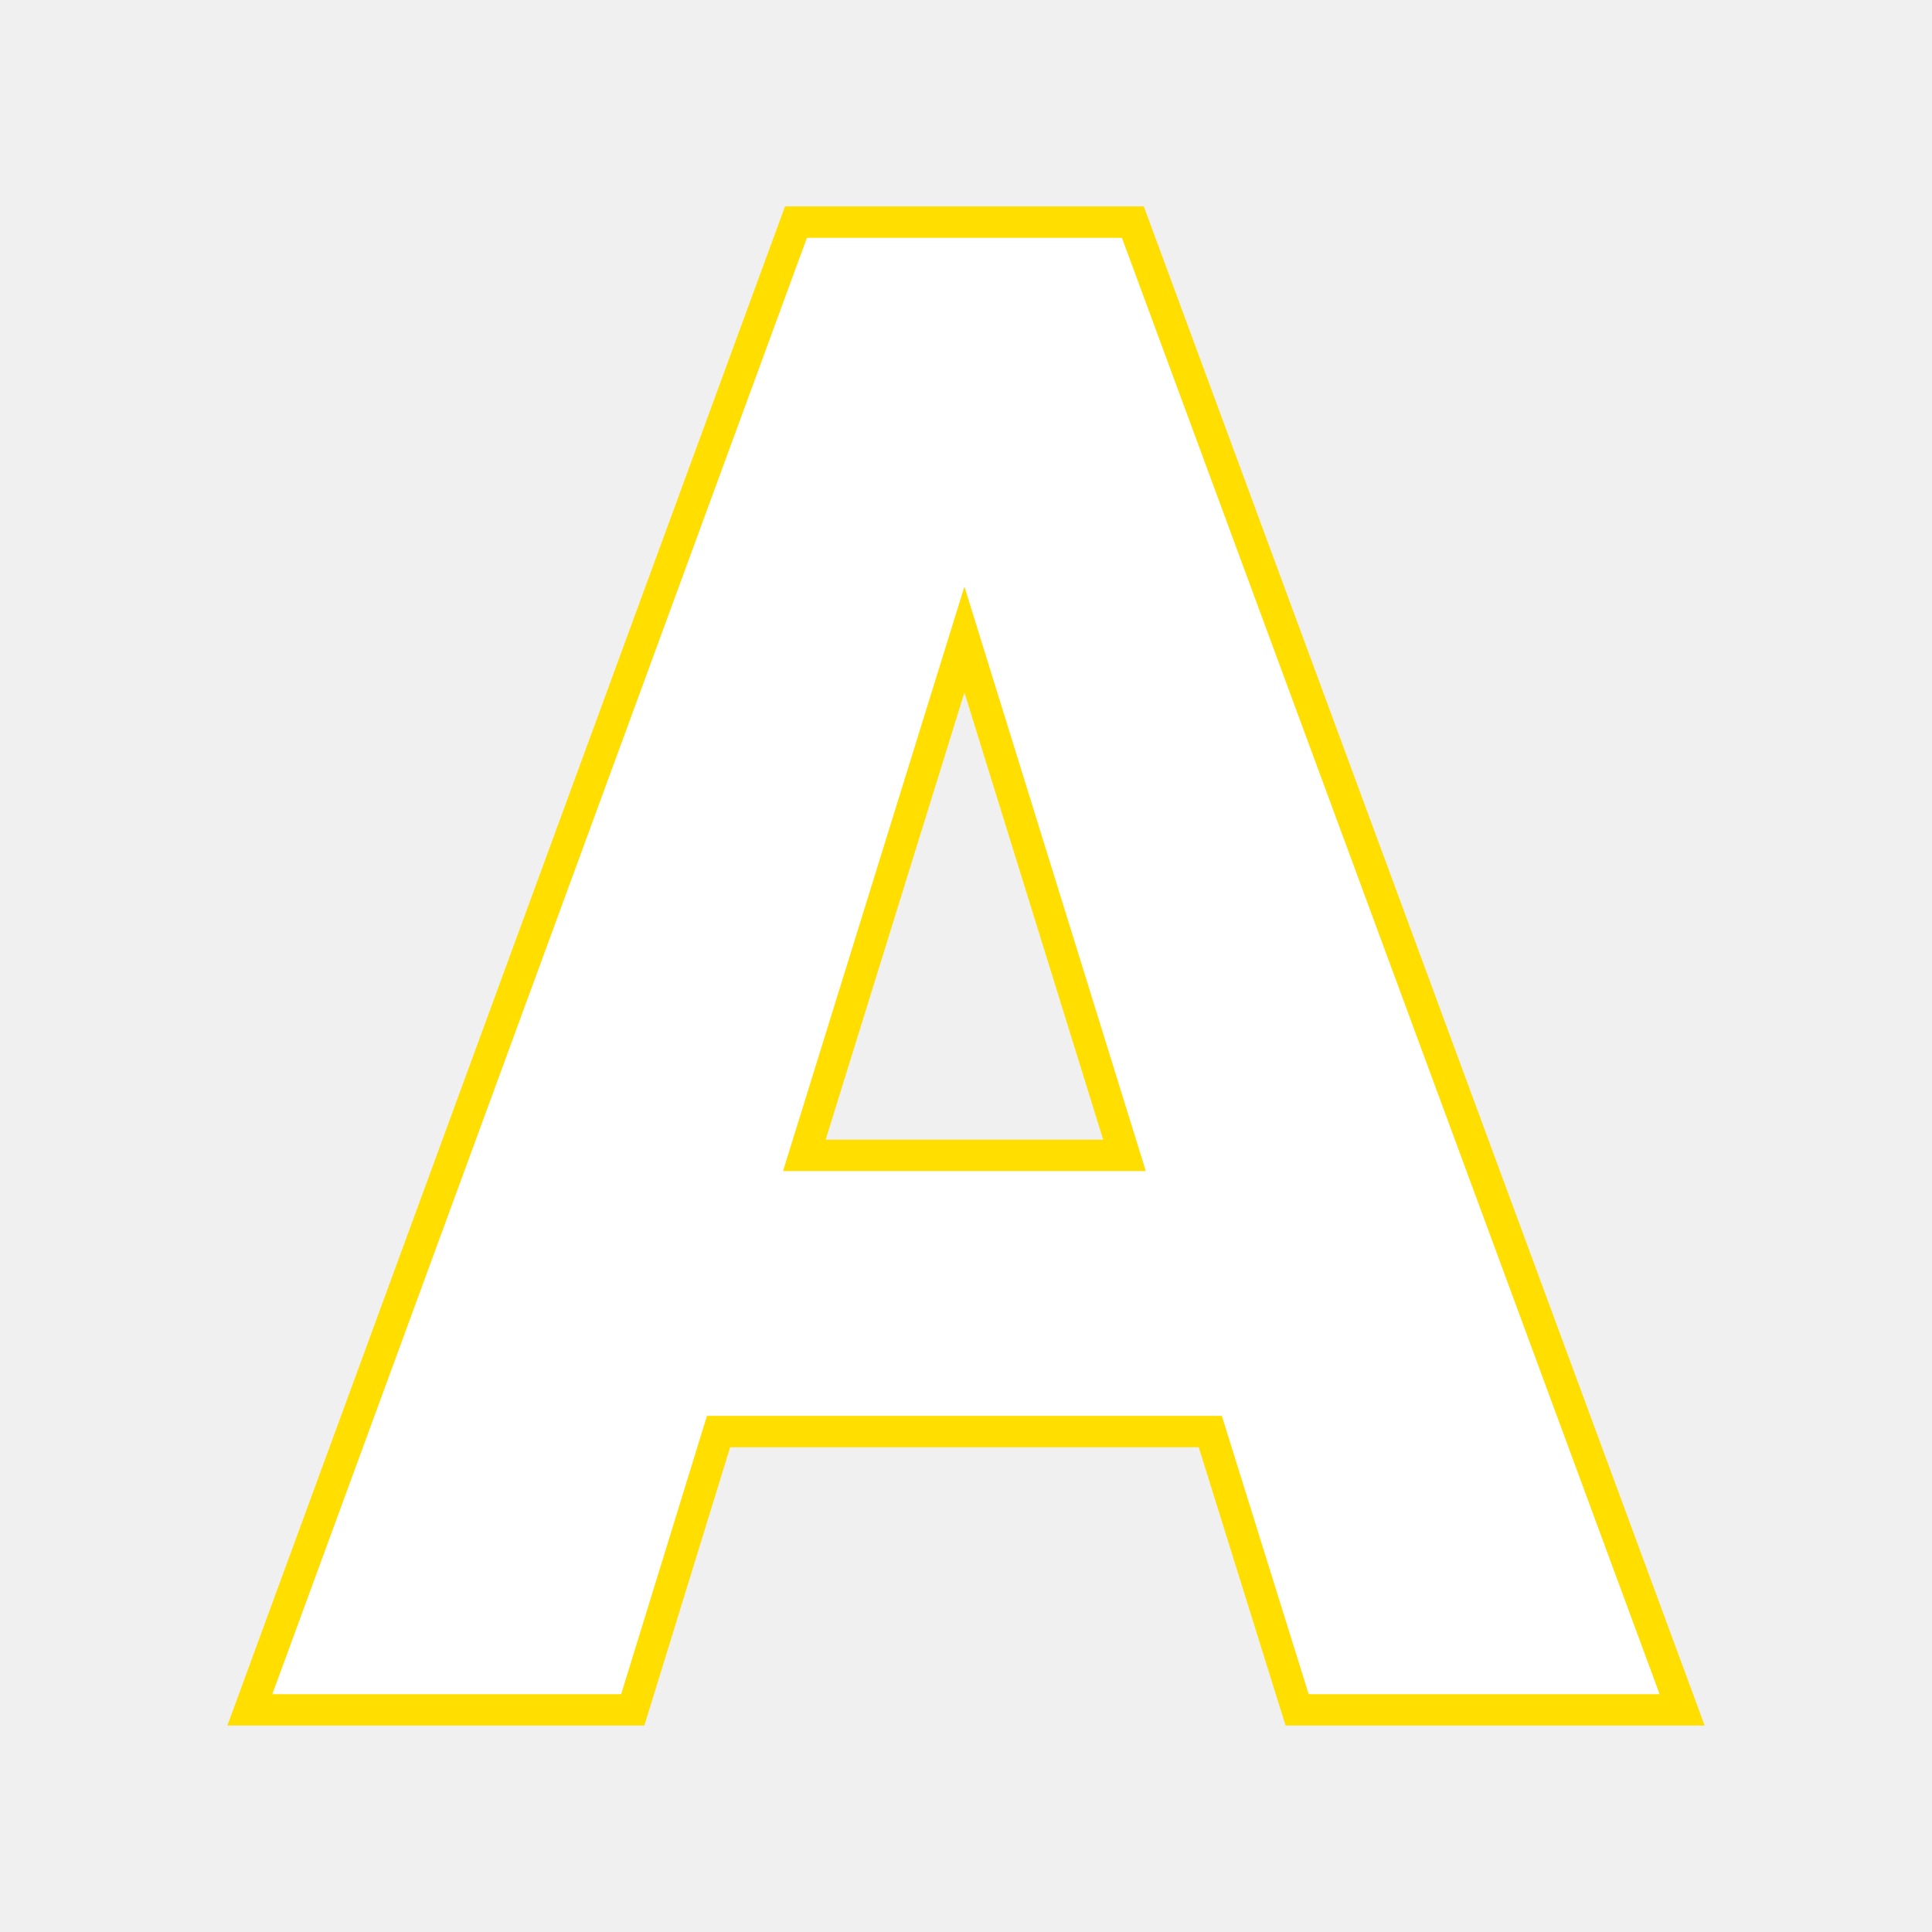
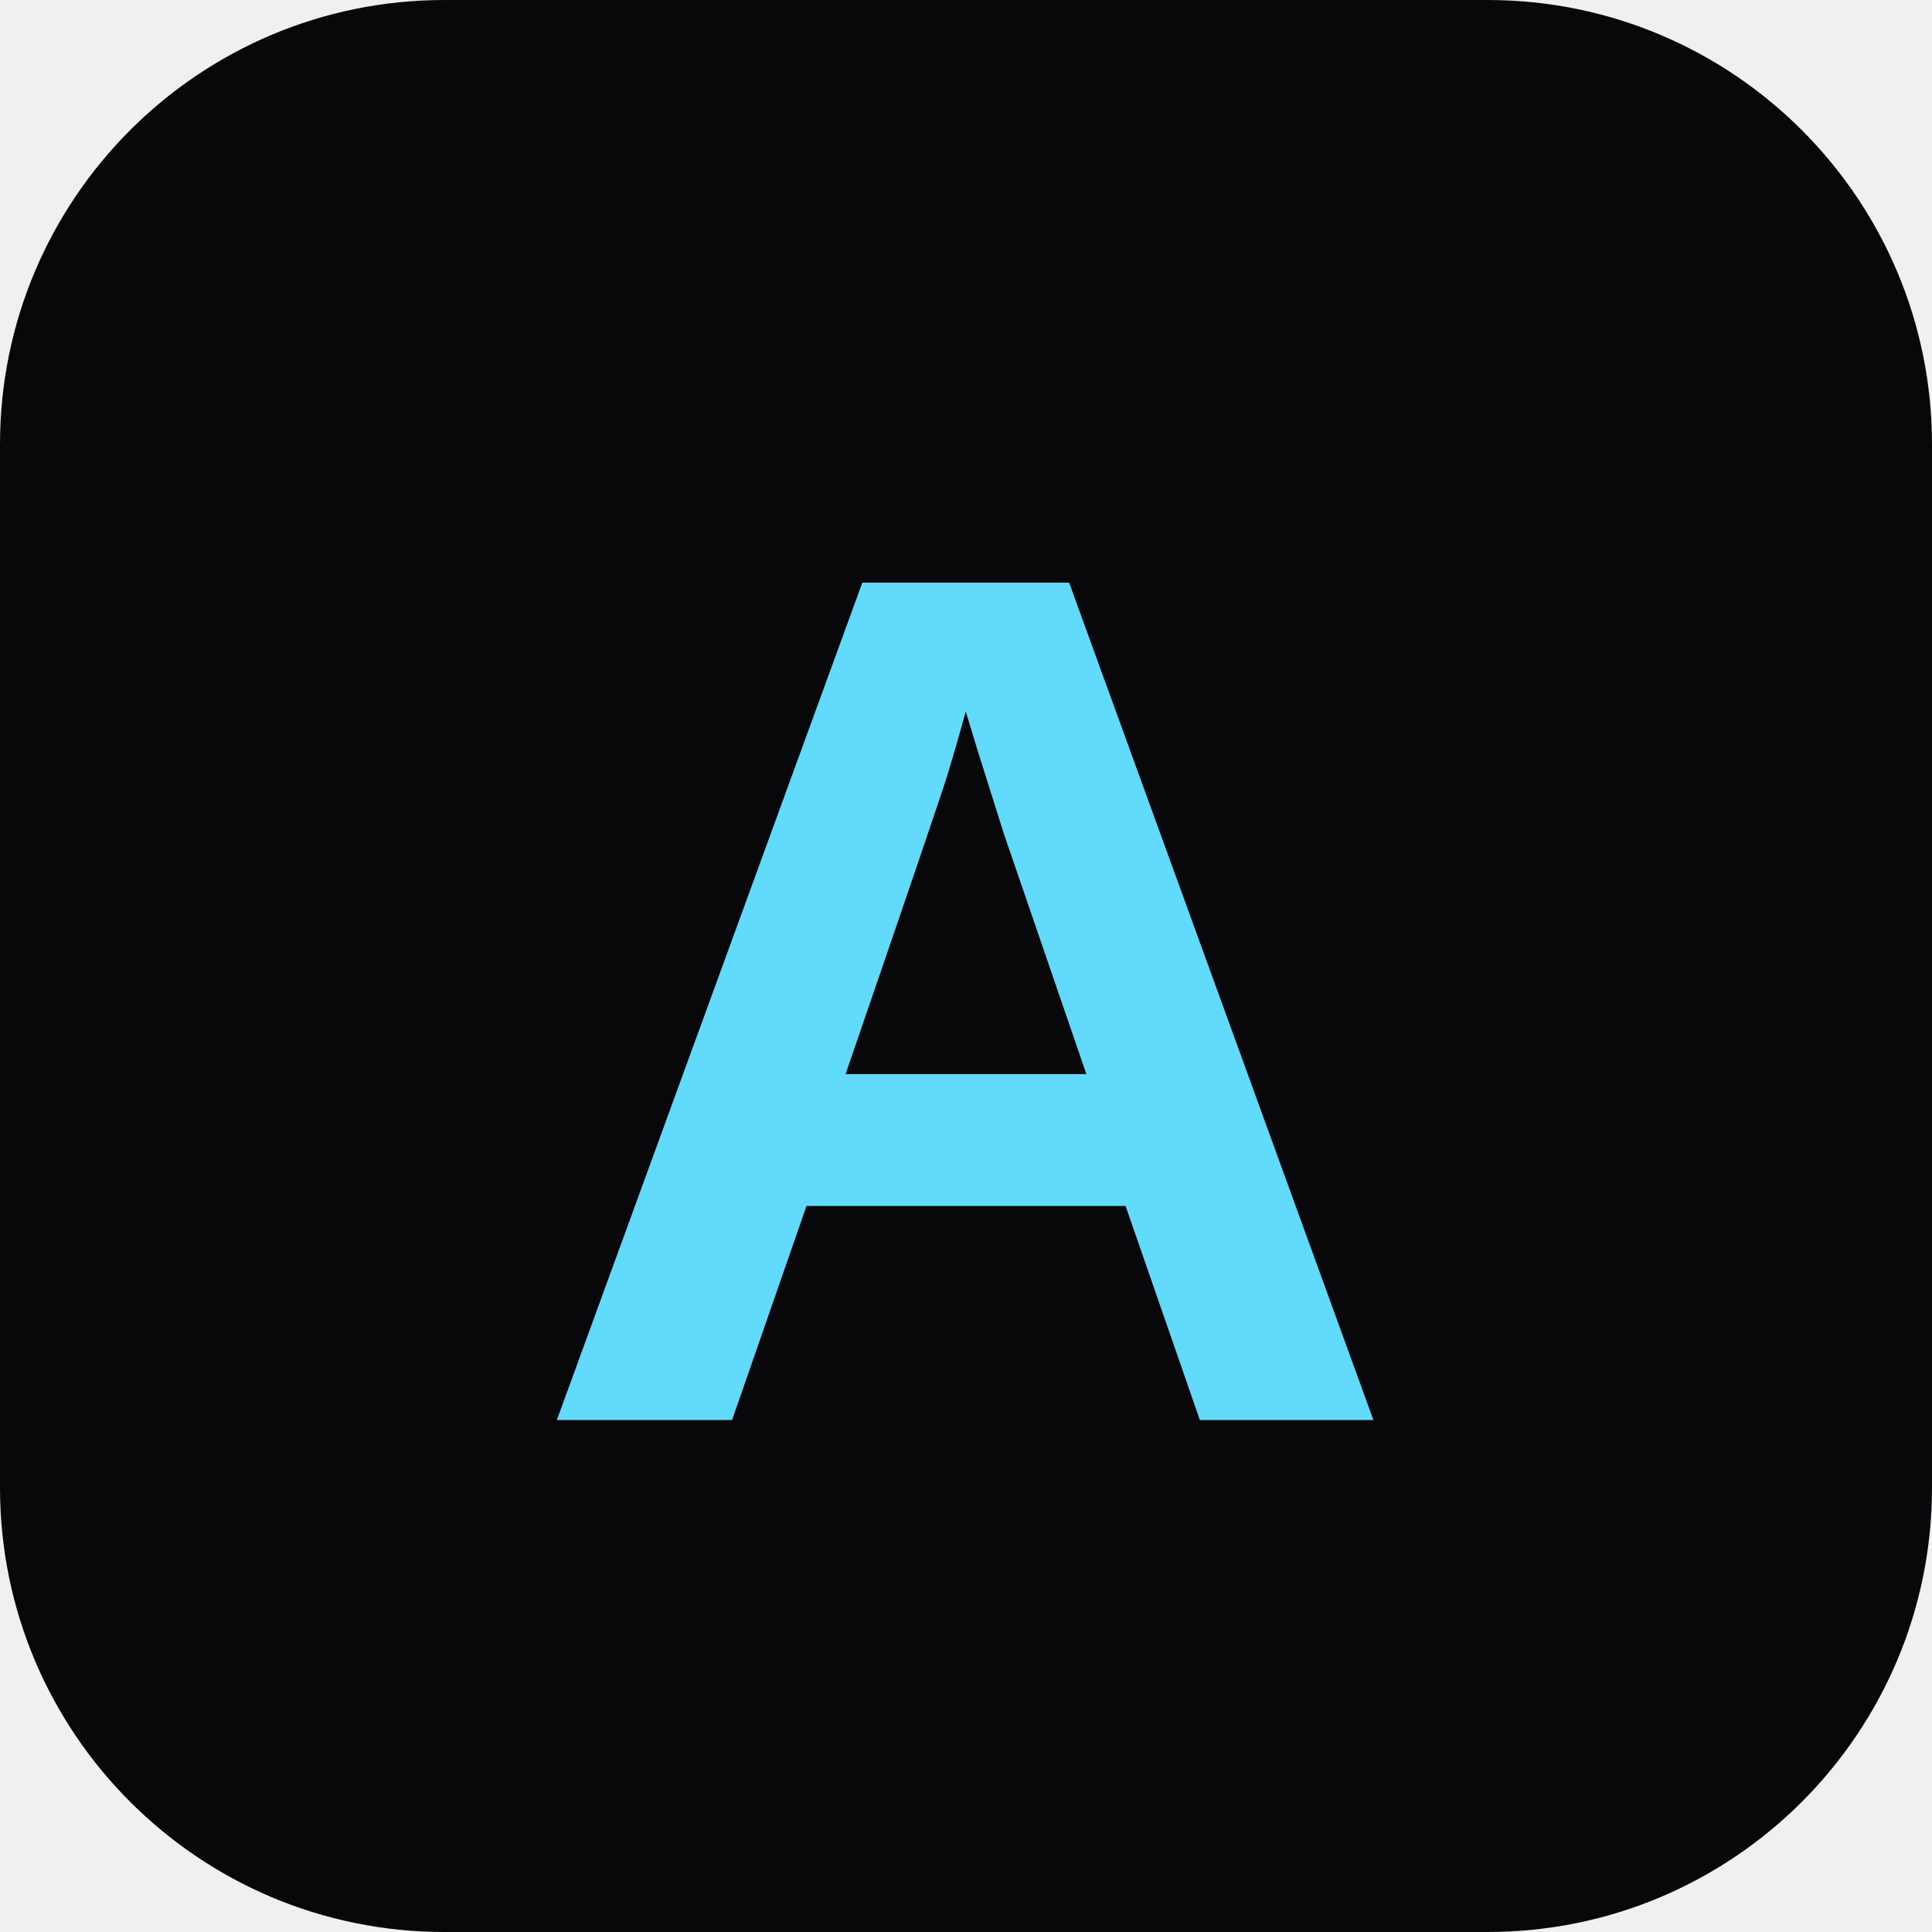
- <svg xmlns="http://www.w3.org/2000/svg" version="1.1" width="200" height="200">
-   <svg version="1.1" viewBox="0 0 200 200">
-     <rect width="200" height="200" fill="url('#gradient')" />
-     <defs>
-       <linearGradient id="SvgjsLinearGradient1006" gradientTransform="rotate(45 0.5 0.5)">
-         <stop offset="0%" stop-color="#000000" />
-         <stop offset="100%" stop-color="#000000" />
-       </linearGradient>
-     </defs>
-     <g>
-       <g fill="#ffffff" transform="matrix(10.83077,0,0,10.83077,26.1869,177.0061)" stroke="#ffde00" stroke-width="0.3">
-         <path d="M9.98 0L9.15-2.66L4.45-2.66L3.63 0L-0.03 0L5.19-14.22L8.41-14.22L13.66 0L9.98 0ZM6.80-10.23L5.27-5.30L8.33-5.30L6.80-10.23Z" />
-       </g>
-     </g>
-   </svg>
-   <style>@media (prefers-color-scheme: light) { :root { filter: none; } }
- @media (prefers-color-scheme: dark) { :root { filter: none; } }
- </style>
+ <svg xmlns="http://www.w3.org/2000/svg" viewBox="0 0 200 200">
+   <rect width="200" height="200" rx="46" fill="#08080b" />
+   <text x="100" y="147" text-anchor="middle" font-family="'Segoe UI', Arial, Helvetica, sans-serif" font-weight="800" font-size="126" fill="#61dafb">A</text>
</svg>
